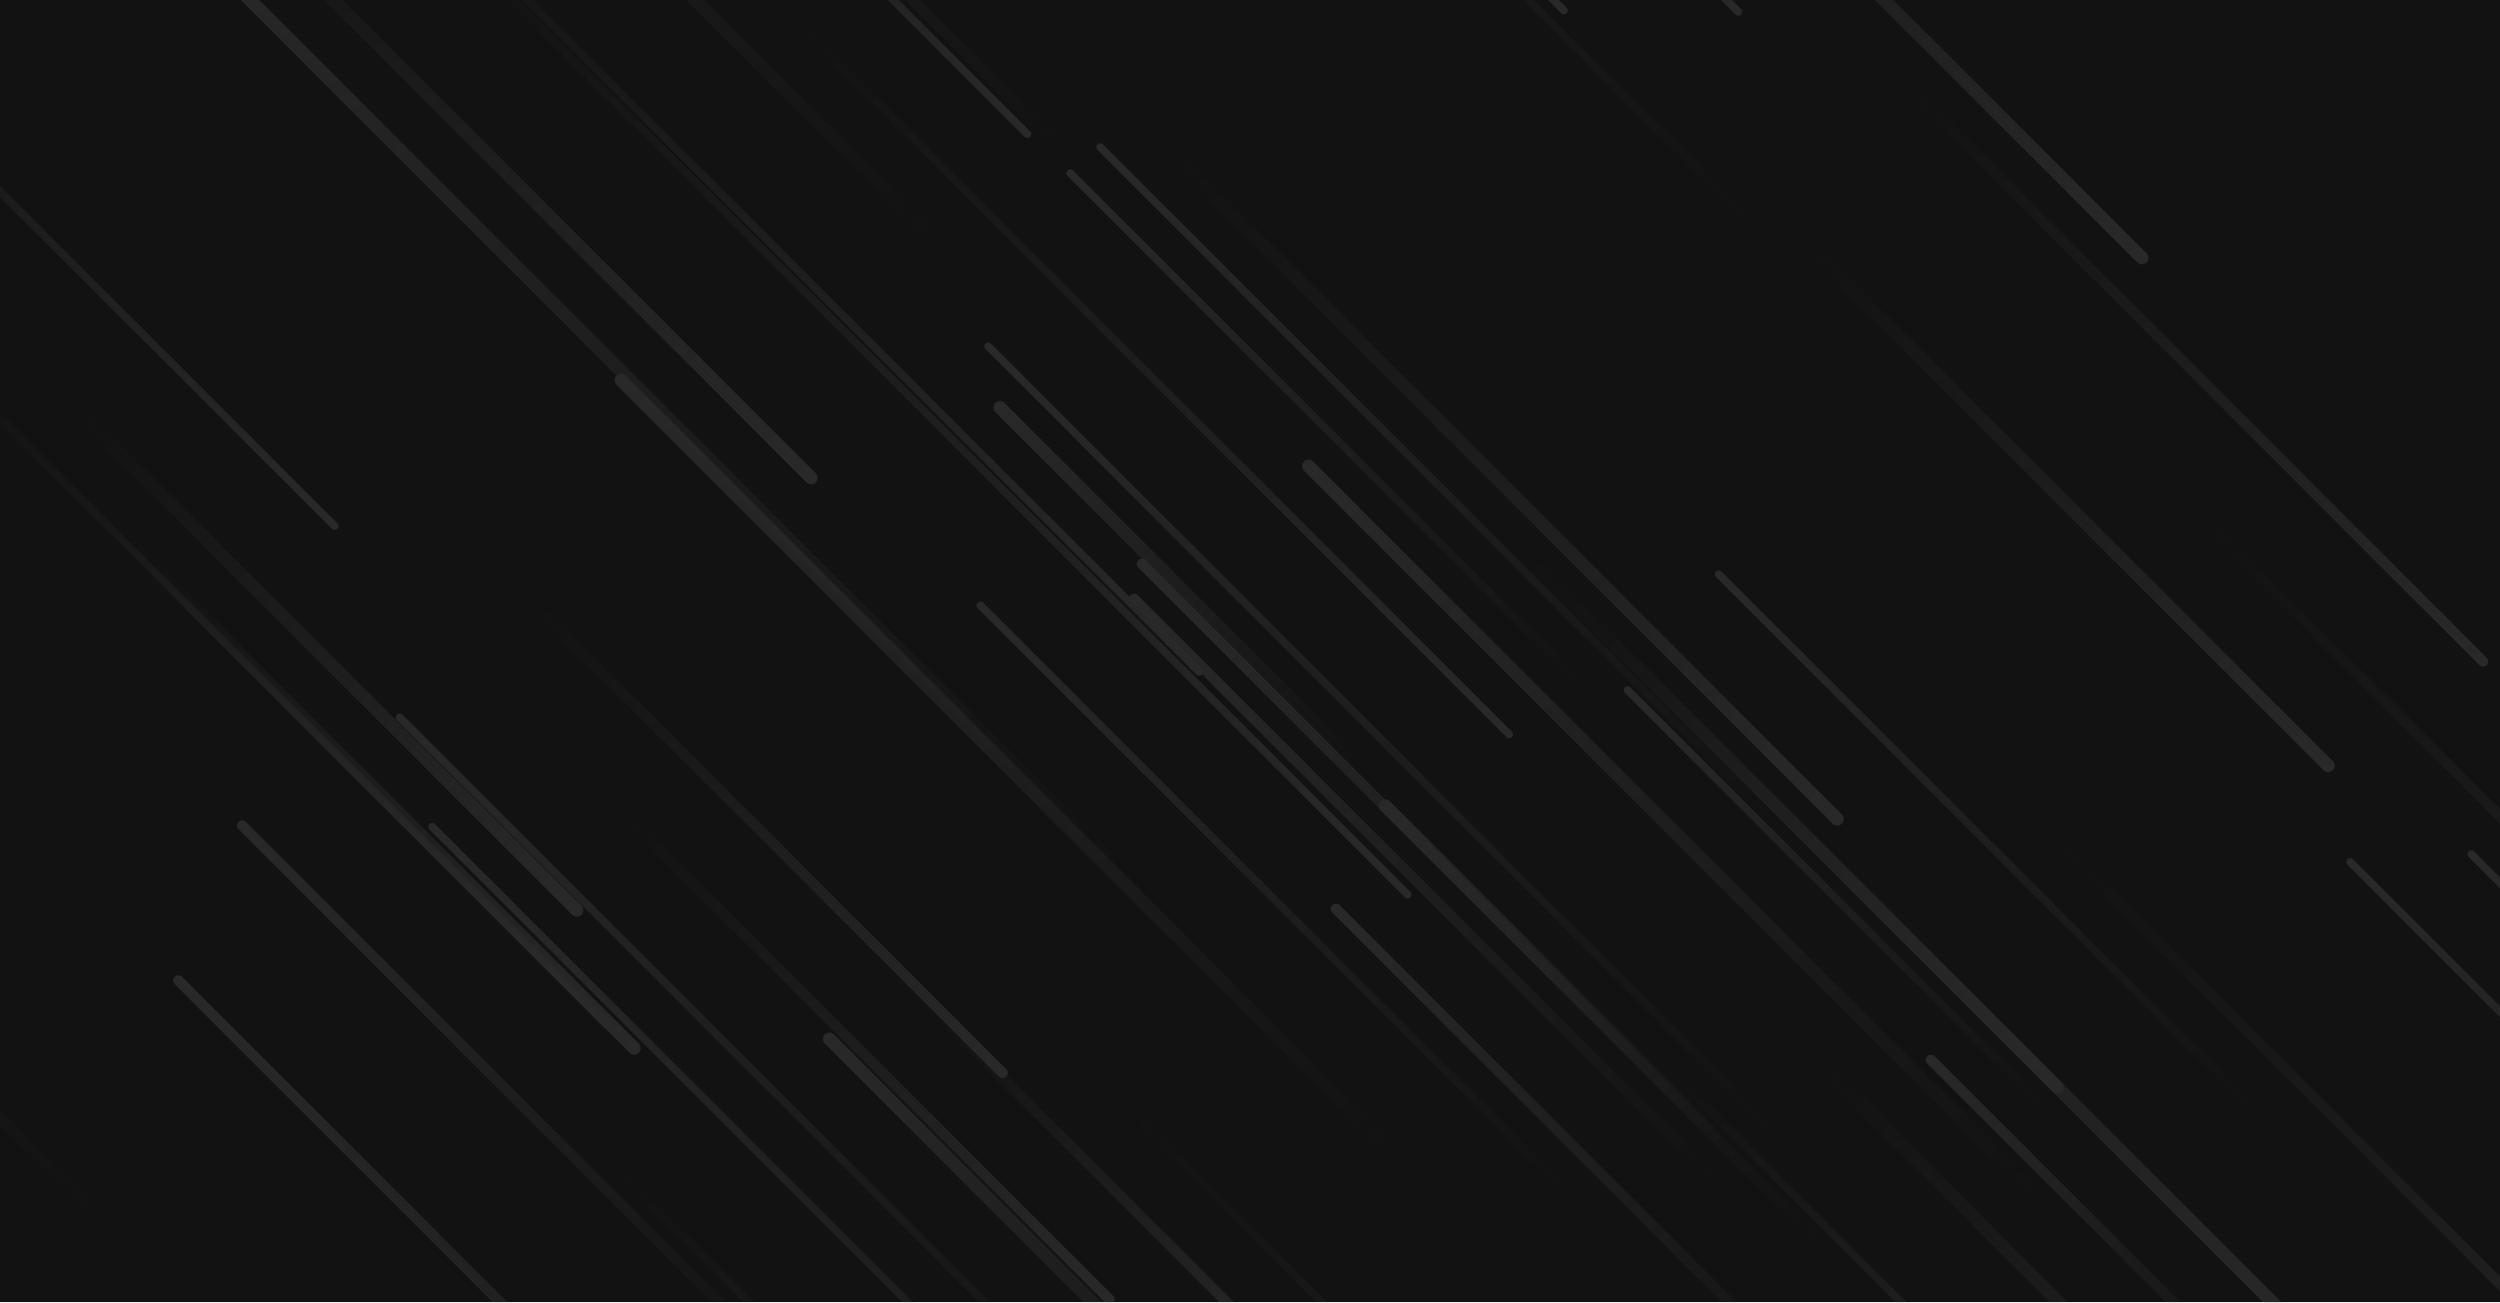
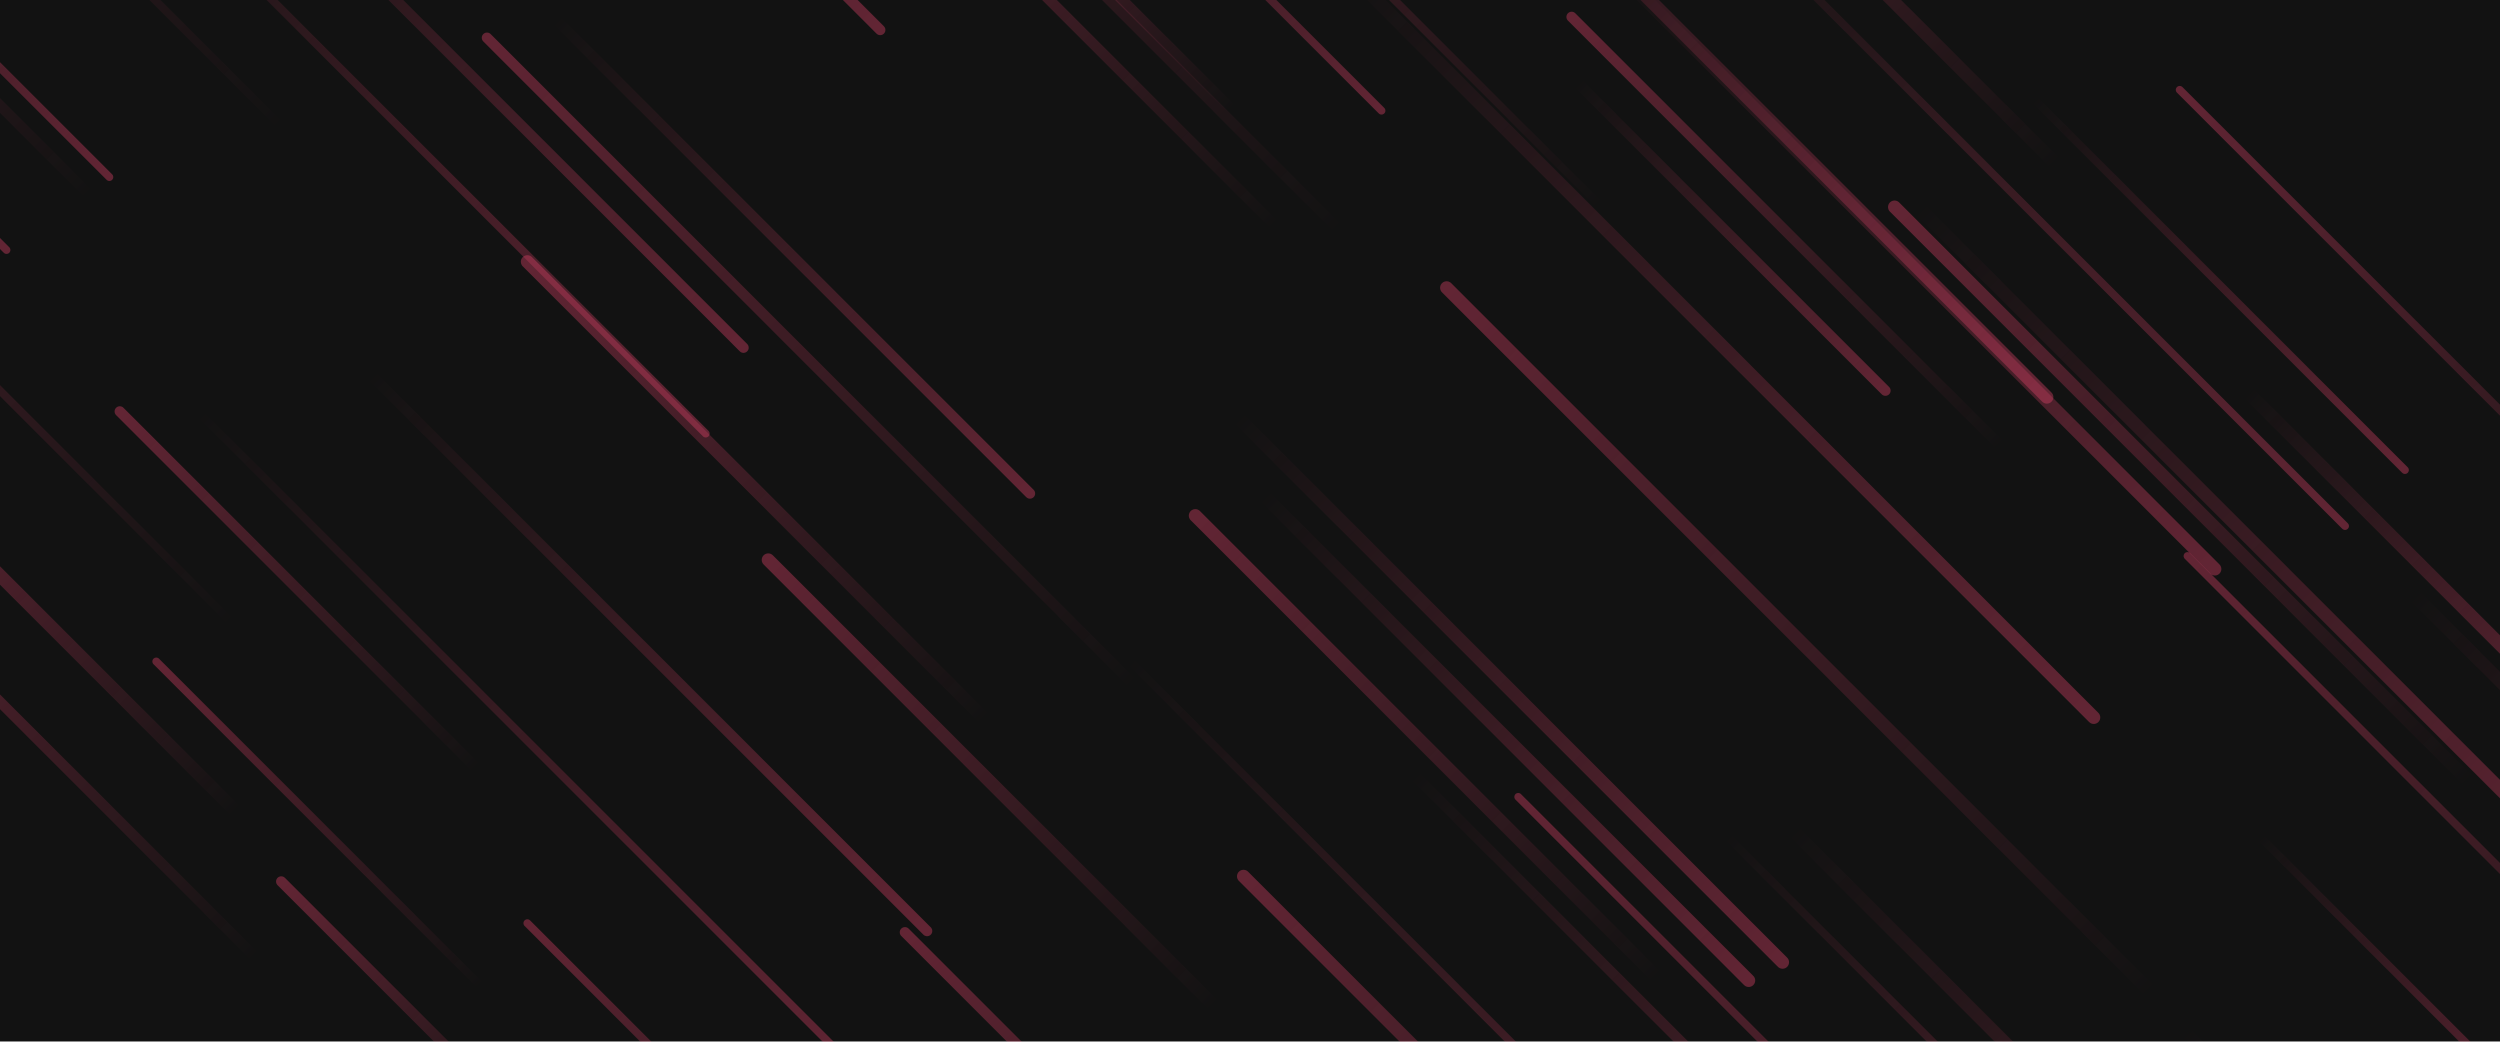
- <svg xmlns="http://www.w3.org/2000/svg" version="1.1" width="1920" height="1000" preserveAspectRatio="none" viewBox="0 0 1920 1000">
-   <g mask="url(&quot;#SvgjsMask1063&quot;)" fill="none">
-     <rect width="1920" height="1000" x="0" y="0" fill="rgba(18, 18, 18, 1)" />
-     <path d="M1402 821L1819 1238" stroke-width="10" stroke="url(#SvgjsLinearGradient1064)" stroke-linecap="round" class="BottomRight" />
-     <path d="M1174 429L1785 1040" stroke-width="10" stroke="url(#SvgjsLinearGradient1064)" stroke-linecap="round" class="BottomRight" />
-     <path d="M257 404L-184 -37" stroke-width="6" stroke="url(#SvgjsLinearGradient1064)" stroke-linecap="round" class="BottomRight" />
-     <path d="M1580 835L1236 491" stroke-width="10" stroke="url(#SvgjsLinearGradient1064)" stroke-linecap="round" class="BottomRight" />
-     <path d="M637 798L1021 1182" stroke-width="10" stroke="url(#SvgjsLinearGradient1065)" stroke-linecap="round" class="TopLeft" />
-     <path d="M74 932L-540 318" stroke-width="8" stroke="url(#SvgjsLinearGradient1065)" stroke-linecap="round" class="TopLeft" />
-     <path d="M789 103L368 -318" stroke-width="6" stroke="url(#SvgjsLinearGradient1064)" stroke-linecap="round" class="BottomRight" />
-     <path d="M903 121L1411 629" stroke-width="10" stroke="url(#SvgjsLinearGradient1064)" stroke-linecap="round" class="BottomRight" />
-     <path d="M720 186L65 -469" stroke-width="10" stroke="url(#SvgjsLinearGradient1065)" stroke-linecap="round" class="TopLeft" />
-     <path d="M813 112L331 -370" stroke-width="8" stroke="url(#SvgjsLinearGradient1065)" stroke-linecap="round" class="TopLeft" />
-     <path d="M610 15L1159 564" stroke-width="6" stroke="url(#SvgjsLinearGradient1064)" stroke-linecap="round" class="BottomRight" />
-     <path d="M100 418L487 805" stroke-width="10" stroke="url(#SvgjsLinearGradient1064)" stroke-linecap="round" class="BottomRight" />
-     <path d="M1907 508L1471 72" stroke-width="8" stroke="url(#SvgjsLinearGradient1064)" stroke-linecap="round" class="BottomRight" />
-     <path d="M1005 358L1567 920" stroke-width="10" stroke="url(#SvgjsLinearGradient1065)" stroke-linecap="round" class="TopLeft" />
-     <path d="M711 769L1016 1074" stroke-width="8" stroke="url(#SvgjsLinearGradient1064)" stroke-linecap="round" class="BottomRight" />
-     <path d="M1040 585L768 313" stroke-width="10" stroke="url(#SvgjsLinearGradient1065)" stroke-linecap="round" class="TopLeft" />
-     <path d="M1645 198L1138 -309" stroke-width="10" stroke="url(#SvgjsLinearGradient1064)" stroke-linecap="round" class="BottomRight" />
-     <path d="M1403 959L877 433" stroke-width="8" stroke="url(#SvgjsLinearGradient1065)" stroke-linecap="round" class="TopLeft" />
-     <path d="M822 133L1217 528" stroke-width="6" stroke="url(#SvgjsLinearGradient1065)" stroke-linecap="round" class="TopLeft" />
-     <path d="M1351 177L639 -535" stroke-width="6" stroke="url(#SvgjsLinearGradient1065)" stroke-linecap="round" class="TopLeft" />
-     <path d="M1064 619L1323 878" stroke-width="10" stroke="url(#SvgjsLinearGradient1065)" stroke-linecap="round" class="TopLeft" />
-     <path d="M845 113L1363 631" stroke-width="6" stroke="url(#SvgjsLinearGradient1065)" stroke-linecap="round" class="TopLeft" />
-     <path d="M1650 976L2391 1717" stroke-width="8" stroke="url(#SvgjsLinearGradient1064)" stroke-linecap="round" class="BottomRight" />
-     <path d="M892 1000L1214 1322" stroke-width="8" stroke="url(#SvgjsLinearGradient1064)" stroke-linecap="round" class="BottomRight" />
-     <path d="M1206 918L753 465" stroke-width="6" stroke="url(#SvgjsLinearGradient1065)" stroke-linecap="round" class="TopLeft" />
-     <path d="M61 317L443 699" stroke-width="10" stroke="url(#SvgjsLinearGradient1064)" stroke-linecap="round" class="BottomRight" />
-     <path d="M1483 814L1741 1072" stroke-width="8" stroke="url(#SvgjsLinearGradient1065)" stroke-linecap="round" class="TopLeft" />
-     <path d="M477 292L1068 883" stroke-width="10" stroke="url(#SvgjsLinearGradient1065)" stroke-linecap="round" class="TopLeft" />
-     <path d="M307 551L883 1127" stroke-width="6" stroke="url(#SvgjsLinearGradient1065)" stroke-linecap="round" class="TopLeft" />
-     <path d="M1898 656L2317 1075" stroke-width="6" stroke="url(#SvgjsLinearGradient1065)" stroke-linecap="round" class="TopLeft" />
-     <path d="M852 998L482 628" stroke-width="8" stroke="url(#SvgjsLinearGradient1064)" stroke-linecap="round" class="BottomRight" />
-     <path d="M868 853L1493 1478" stroke-width="6" stroke="url(#SvgjsLinearGradient1064)" stroke-linecap="round" class="BottomRight" />
-     <path d="M1579 645L2225 1291" stroke-width="8" stroke="url(#SvgjsLinearGradient1064)" stroke-linecap="round" class="BottomRight" />
-     <path d="M759 266L1368 875" stroke-width="6" stroke="url(#SvgjsLinearGradient1065)" stroke-linecap="round" class="TopLeft" />
-     <path d="M623 367L128 -128" stroke-width="10" stroke="url(#SvgjsLinearGradient1064)" stroke-linecap="round" class="BottomRight" />
-     <path d="M1393 193L1788 588" stroke-width="10" stroke="url(#SvgjsLinearGradient1064)" stroke-linecap="round" class="BottomRight" />
-     <path d="M1805 662L2331 1188" stroke-width="6" stroke="url(#SvgjsLinearGradient1065)" stroke-linecap="round" class="TopLeft" />
-     <path d="M1335 9L865 -461" stroke-width="6" stroke="url(#SvgjsLinearGradient1064)" stroke-linecap="round" class="BottomRight" />
-     <path d="M871 460L1320 909" stroke-width="8" stroke="url(#SvgjsLinearGradient1065)" stroke-linecap="round" class="TopLeft" />
-     <path d="M1026 698L1419 1091" stroke-width="8" stroke="url(#SvgjsLinearGradient1065)" stroke-linecap="round" class="TopLeft" />
-     <path d="M137 753L841 1457" stroke-width="8" stroke="url(#SvgjsLinearGradient1065)" stroke-linecap="round" class="TopLeft" />
-     <path d="M466 787L-54 267" stroke-width="6" stroke="url(#SvgjsLinearGradient1064)" stroke-linecap="round" class="BottomRight" />
-     <path d="M1201 8L676 -517" stroke-width="6" stroke="url(#SvgjsLinearGradient1064)" stroke-linecap="round" class="BottomRight" />
-     <path d="M1693 400L2352 1059" stroke-width="8" stroke="url(#SvgjsLinearGradient1064)" stroke-linecap="round" class="BottomRight" />
-     <path d="M414 468L770 824" stroke-width="8" stroke="url(#SvgjsLinearGradient1064)" stroke-linecap="round" class="BottomRight" />
-     <path d="M332 635L1054 1357" stroke-width="6" stroke="url(#SvgjsLinearGradient1065)" stroke-linecap="round" class="TopLeft" />
-     <path d="M921 516L281 -124" stroke-width="6" stroke="url(#SvgjsLinearGradient1064)" stroke-linecap="round" class="BottomRight" />
-     <path d="M1733 854L1320 441" stroke-width="6" stroke="url(#SvgjsLinearGradient1065)" stroke-linecap="round" class="TopLeft" />
-     <path d="M1282 822L1657 1197" stroke-width="6" stroke="url(#SvgjsLinearGradient1064)" stroke-linecap="round" class="BottomRight" />
-     <path d="M1250 530L1570 850" stroke-width="6" stroke="url(#SvgjsLinearGradient1065)" stroke-linecap="round" class="TopLeft" />
-     <path d="M186 634L608 1056" stroke-width="8" stroke="url(#SvgjsLinearGradient1065)" stroke-linecap="round" class="TopLeft" />
-     <path d="M1886 953L2567 1634" stroke-width="8" stroke="url(#SvgjsLinearGradient1064)" stroke-linecap="round" class="BottomRight" />
-     <path d="M858 666L123 -69" stroke-width="10" stroke="url(#SvgjsLinearGradient1065)" stroke-linecap="round" class="TopLeft" />
-     <path d="M469 894L993 1418" stroke-width="6" stroke="url(#SvgjsLinearGradient1064)" stroke-linecap="round" class="BottomRight" />
-     <path d="M1081 687L335 -59" stroke-width="6" stroke="url(#SvgjsLinearGradient1064)" stroke-linecap="round" class="BottomRight" />
+ <svg xmlns="http://www.w3.org/2000/svg" version="1.1" width="1920" height="800" preserveAspectRatio="none" viewBox="0 0 1920 800">
+   <g mask="url(&quot;#SvgjsMask1077&quot;)" fill="none">
+     <rect width="1920" height="800" x="0" y="0" fill="rgba(18, 18, 18, 1)" />
+     <path d="M366 590L92 316" stroke-width="8" stroke="url(#SvgjsLinearGradient1078)" stroke-linecap="round" class="TopLeft" />
+     <path d="M955 673L1375 1093" stroke-width="10" stroke="url(#SvgjsLinearGradient1078)" stroke-linecap="round" class="TopLeft" />
+     <path d="M216 677L418 879" stroke-width="8" stroke="url(#SvgjsLinearGradient1078)" stroke-linecap="round" class="TopLeft" />
+     <path d="M1608 551L1034 -23" stroke-width="10" stroke="url(#SvgjsLinearGradient1079)" stroke-linecap="round" class="BottomRight" />
+     <path d="M5 192L-451 -264" stroke-width="6" stroke="url(#SvgjsLinearGradient1079)" stroke-linecap="round" class="BottomRight" />
+     <path d="M1086 595L1530 1039" stroke-width="8" stroke="url(#SvgjsLinearGradient1079)" stroke-linecap="round" class="BottomRight" />
+     <path d="M1653 763L1111 221" stroke-width="10" stroke="url(#SvgjsLinearGradient1078)" stroke-linecap="round" class="TopLeft" />
+     <path d="M1801 404L1299 -98" stroke-width="6" stroke="url(#SvgjsLinearGradient1079)" stroke-linecap="round" class="BottomRight" />
+     <path d="M1572 305L1045 -222" stroke-width="10" stroke="url(#SvgjsLinearGradient1079)" stroke-linecap="round" class="BottomRight" />
+     <path d="M866 506L1421 1061" stroke-width="6" stroke="url(#SvgjsLinearGradient1079)" stroke-linecap="round" class="BottomRight" />
+     <path d="M712 715L284 287" stroke-width="8" stroke="url(#SvgjsLinearGradient1079)" stroke-linecap="round" class="BottomRight" />
+     <path d="M369 757L120 508" stroke-width="6" stroke="url(#SvgjsLinearGradient1078)" stroke-linecap="round" class="TopLeft" />
+     <path d="M571 267L155 -149" stroke-width="8" stroke="url(#SvgjsLinearGradient1079)" stroke-linecap="round" class="BottomRight" />
+     <path d="M1448 300L1212 64" stroke-width="8" stroke="url(#SvgjsLinearGradient1079)" stroke-linecap="round" class="BottomRight" />
+     <path d="M979 173L652 -154" stroke-width="8" stroke="url(#SvgjsLinearGradient1078)" stroke-linecap="round" class="TopLeft" />
+     <path d="M427 15L791 379" stroke-width="8" stroke="url(#SvgjsLinearGradient1079)" stroke-linecap="round" class="BottomRight" />
+     <path d="M542 333L77 -132" stroke-width="6" stroke="url(#SvgjsLinearGradient1079)" stroke-linecap="round" class="BottomRight" />
+     <path d="M946 84L726 -136" stroke-width="8" stroke="url(#SvgjsLinearGradient1078)" stroke-linecap="round" class="TopLeft" />
+     <path d="M405 709L705 1009" stroke-width="6" stroke="url(#SvgjsLinearGradient1078)" stroke-linecap="round" class="TopLeft" />
+     <path d="M1726 301L1993 568" stroke-width="10" stroke="url(#SvgjsLinearGradient1079)" stroke-linecap="round" class="BottomRight" />
+     <path d="M181 623L-81 361" stroke-width="10" stroke="url(#SvgjsLinearGradient1078)" stroke-linecap="round" class="TopLeft" />
+     <path d="M69 150L-344 -263" stroke-width="8" stroke="url(#SvgjsLinearGradient1078)" stroke-linecap="round" class="TopLeft" />
+     <path d="M1674 69L2116 511" stroke-width="6" stroke="url(#SvgjsLinearGradient1078)" stroke-linecap="round" class="TopLeft" />
+     <path d="M1680 427L2159 906" stroke-width="6" stroke="url(#SvgjsLinearGradient1078)" stroke-linecap="round" class="TopLeft" />
+     <path d="M756 552L405 201" stroke-width="10" stroke="url(#SvgjsLinearGradient1078)" stroke-linecap="round" class="TopLeft" />
+     <path d="M196 735L-129 410" stroke-width="8" stroke="url(#SvgjsLinearGradient1078)" stroke-linecap="round" class="TopLeft" />
+     <path d="M154 318L660 824" stroke-width="6" stroke="url(#SvgjsLinearGradient1079)" stroke-linecap="round" class="BottomRight" />
+     <path d="M676 23L114 -539" stroke-width="8" stroke="url(#SvgjsLinearGradient1079)" stroke-linecap="round" class="BottomRight" />
+     <path d="M1473 159L2009 695" stroke-width="10" stroke="url(#SvgjsLinearGradient1079)" stroke-linecap="round" class="BottomRight" />
+     <path d="M1537 343L1207 13" stroke-width="8" stroke="url(#SvgjsLinearGradient1078)" stroke-linecap="round" class="TopLeft" />
+     <path d="M1701 437L1240 -24" stroke-width="10" stroke="url(#SvgjsLinearGradient1079)" stroke-linecap="round" class="BottomRight" />
+     <path d="M1326 642L1703 1019" stroke-width="6" stroke="url(#SvgjsLinearGradient1079)" stroke-linecap="round" class="BottomRight" />
+     <path d="M1376 637L1902 1163" stroke-width="10" stroke="url(#SvgjsLinearGradient1079)" stroke-linecap="round" class="BottomRight" />
+     <path d="M1678 792L2143 1257" stroke-width="8" stroke="url(#SvgjsLinearGradient1079)" stroke-linecap="round" class="BottomRight" />
+     <path d="M1897 601L1455 159" stroke-width="10" stroke="url(#SvgjsLinearGradient1078)" stroke-linecap="round" class="TopLeft" />
+     <path d="M1562 76L1847 361" stroke-width="6" stroke="url(#SvgjsLinearGradient1079)" stroke-linecap="round" class="BottomRight" />
+     <path d="M1273 751L918 396" stroke-width="10" stroke="url(#SvgjsLinearGradient1078)" stroke-linecap="round" class="TopLeft" />
+     <path d="M1736 643L1959 866" stroke-width="6" stroke="url(#SvgjsLinearGradient1079)" stroke-linecap="round" class="BottomRight" />
+     <path d="M216 97L-354 -473" stroke-width="6" stroke="url(#SvgjsLinearGradient1078)" stroke-linecap="round" class="TopLeft" />
+     <path d="M1369 739L951 321" stroke-width="10" stroke="url(#SvgjsLinearGradient1079)" stroke-linecap="round" class="BottomRight" />
+     <path d="M1579 126L1211 -242" stroke-width="10" stroke="url(#SvgjsLinearGradient1078)" stroke-linecap="round" class="TopLeft" />
+     <path d="M1343 753L971 381" stroke-width="10" stroke="url(#SvgjsLinearGradient1079)" stroke-linecap="round" class="BottomRight" />
+     <path d="M870 525L374 29" stroke-width="8" stroke="url(#SvgjsLinearGradient1078)" stroke-linecap="round" class="TopLeft" />
+     <path d="M1061 85L783 -193" stroke-width="6" stroke="url(#SvgjsLinearGradient1079)" stroke-linecap="round" class="BottomRight" />
+     <path d="M1029 177L444 -408" stroke-width="8" stroke="url(#SvgjsLinearGradient1078)" stroke-linecap="round" class="TopLeft" />
+     <path d="M1166 612L1728 1174" stroke-width="6" stroke="url(#SvgjsLinearGradient1078)" stroke-linecap="round" class="TopLeft" />
+     <path d="M179 479L-337 -37" stroke-width="6" stroke="url(#SvgjsLinearGradient1078)" stroke-linecap="round" class="TopLeft" />
+     <path d="M1853 456L2321 924" stroke-width="10" stroke="url(#SvgjsLinearGradient1079)" stroke-linecap="round" class="BottomRight" />
+     <path d="M84 136L-264 -212" stroke-width="6" stroke="url(#SvgjsLinearGradient1079)" stroke-linecap="round" class="BottomRight" />
+     <path d="M695 716L1072 1093" stroke-width="8" stroke="url(#SvgjsLinearGradient1078)" stroke-linecap="round" class="TopLeft" />
+     <path d="M590 430L933 773" stroke-width="10" stroke="url(#SvgjsLinearGradient1078)" stroke-linecap="round" class="TopLeft" />
+     <path d="M1229 158L802 -269" stroke-width="6" stroke="url(#SvgjsLinearGradient1078)" stroke-linecap="round" class="TopLeft" />
  </g>
  <defs>
-     <mask id="SvgjsMask1063">
-       <rect width="1920" height="1000" fill="#ffffff" />
+     <mask id="SvgjsMask1077">
+       <rect width="1920" height="800" fill="#ffffff" />
    </mask>
-     <linearGradient x1="0%" y1="0%" x2="100%" y2="100%" id="SvgjsLinearGradient1064">
-       <stop stop-color="rgba(41, 41, 42, 0)" offset="0" />
-       <stop stop-color="rgba(41, 41, 42, 1)" offset="1" />
+     <linearGradient x1="100%" y1="100%" x2="0%" y2="0%" id="SvgjsLinearGradient1078">
+       <stop stop-color="rgba(218, 65, 103, 0)" offset="0" />
+       <stop stop-color="rgba(218, 65, 103, 0.4)" offset="1" />
    </linearGradient>
-     <linearGradient x1="100%" y1="100%" x2="0%" y2="0%" id="SvgjsLinearGradient1065">
-       <stop stop-color="rgba(41, 41, 42, 0)" offset="0" />
-       <stop stop-color="rgba(41, 41, 42, 1)" offset="1" />
+     <linearGradient x1="0%" y1="0%" x2="100%" y2="100%" id="SvgjsLinearGradient1079">
+       <stop stop-color="rgba(218, 65, 103, 0)" offset="0" />
+       <stop stop-color="rgba(218, 65, 103, 0.4)" offset="1" />
    </linearGradient>
  </defs>
</svg>
